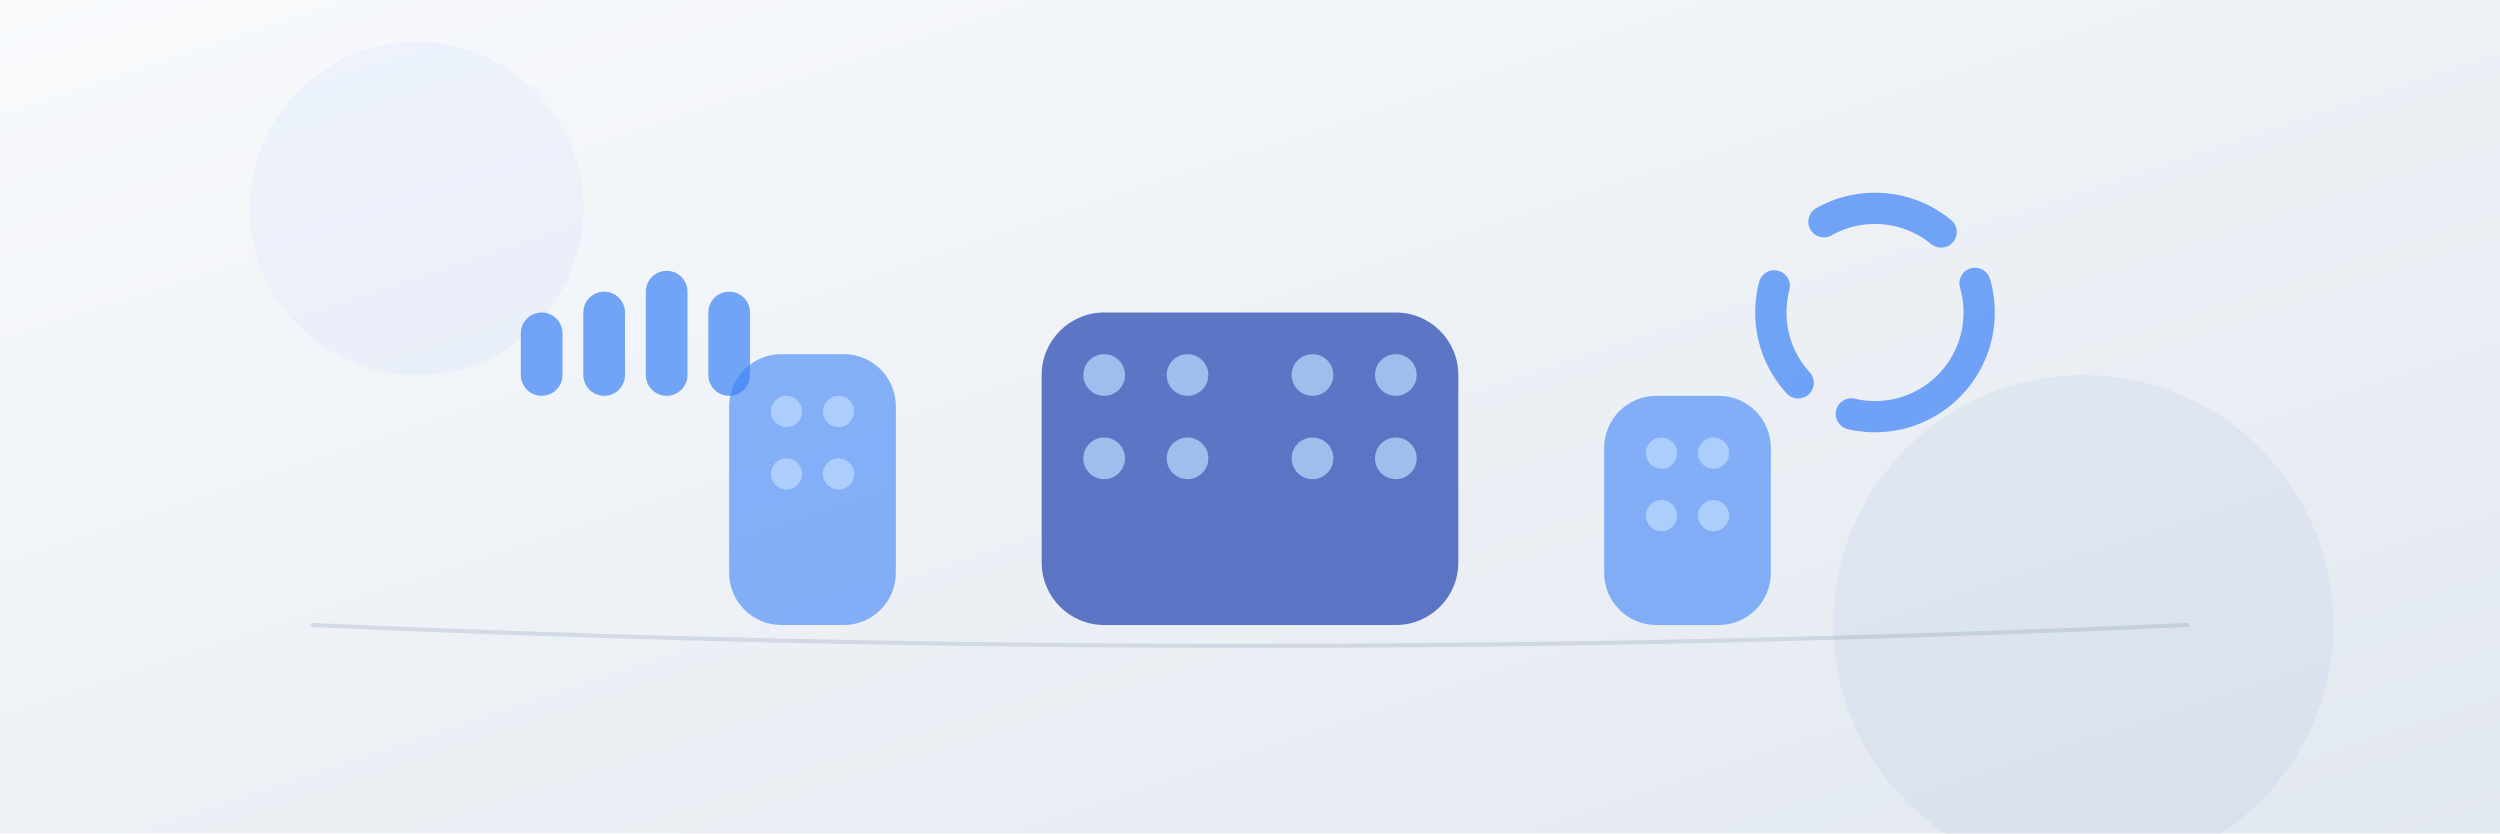
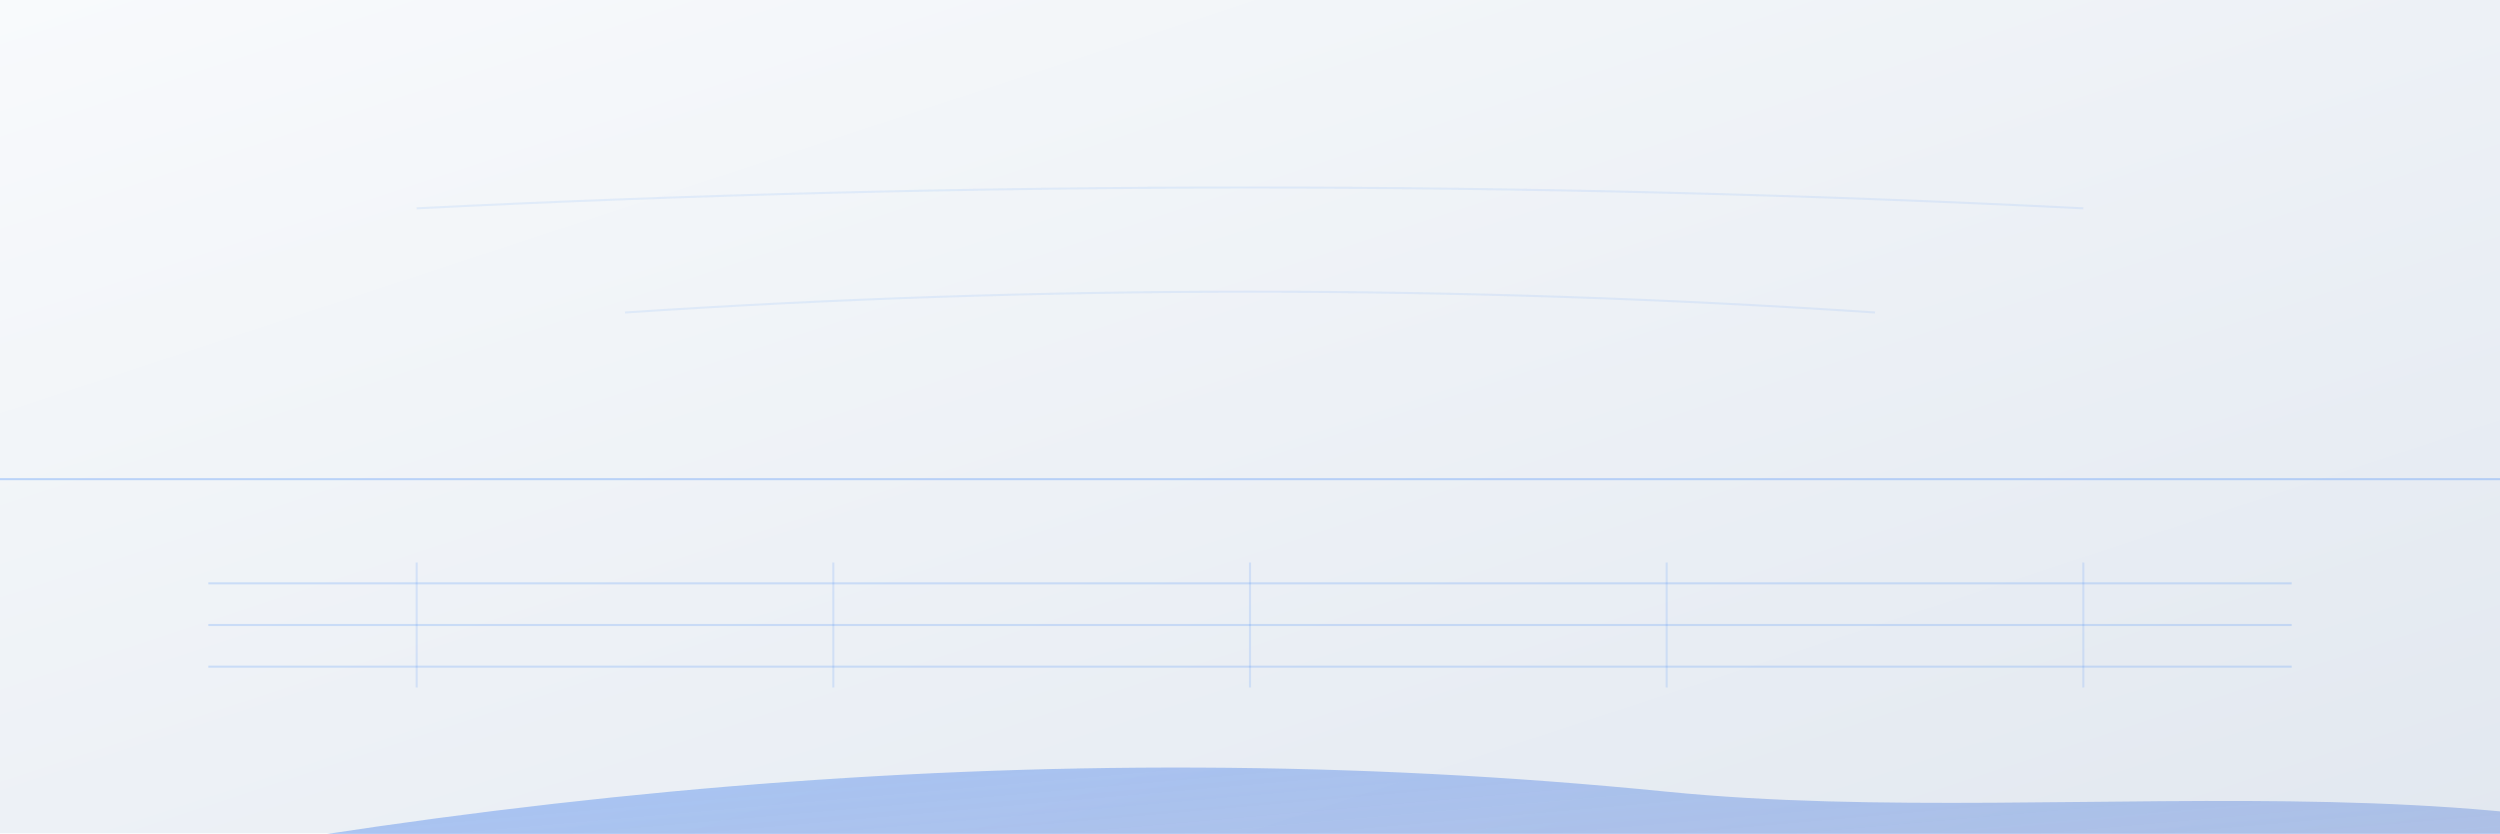
<svg xmlns="http://www.w3.org/2000/svg" width="1200" height="400" viewBox="0 0 1200 400">
  <defs>
-     <linearGradient id="bg-gradient" x1="0%" y1="0%" x2="100%" y2="100%">
+     <linearGradient id="elegant-bg" x1="0%" y1="0%" x2="100%" y2="100%">
      <stop offset="0%" stop-color="#f8fafc" />
      <stop offset="100%" stop-color="#e2e8f0" />
    </linearGradient>
+     <linearGradient id="accent-gradient" x1="0%" y1="0%" x2="100%" y2="100%">
+       <stop offset="0%" stop-color="#3b82f6" stop-opacity="0.4" />
+       <stop offset="100%" stop-color="#1e40af" stop-opacity="0.2" />
+     </linearGradient>
  </defs>
-   <rect width="1200" height="400" fill="url(#bg-gradient)" />
-   <g transform="translate(600, 250)">
-     <rect x="-100" y="-100" width="200" height="150" rx="30" fill="#1e40af" opacity="0.7" />
-     <rect x="-80" y="-80" width="20" height="20" rx="10" fill="#bfdbfe" opacity="0.7" />
-     <rect x="-40" y="-80" width="20" height="20" rx="10" fill="#bfdbfe" opacity="0.7" />
-     <rect x="20" y="-80" width="20" height="20" rx="10" fill="#bfdbfe" opacity="0.7" />
-     <rect x="60" y="-80" width="20" height="20" rx="10" fill="#bfdbfe" opacity="0.7" />
-     <rect x="-80" y="-40" width="20" height="20" rx="10" fill="#bfdbfe" opacity="0.7" />
-     <rect x="-40" y="-40" width="20" height="20" rx="10" fill="#bfdbfe" opacity="0.7" />
-     <rect x="20" y="-40" width="20" height="20" rx="10" fill="#bfdbfe" opacity="0.7" />
-     <rect x="60" y="-40" width="20" height="20" rx="10" fill="#bfdbfe" opacity="0.7" />
-   </g>
-   <g transform="translate(600, 250)">
-     <rect x="-250" y="-80" width="80" height="130" rx="25" fill="#3b82f6" opacity="0.6" />
-     <rect x="-230" y="-60" width="15" height="15" rx="7.5" fill="#bfdbfe" opacity="0.7" />
-     <rect x="-205" y="-60" width="15" height="15" rx="7.5" fill="#bfdbfe" opacity="0.7" />
-     <rect x="-230" y="-30" width="15" height="15" rx="7.5" fill="#bfdbfe" opacity="0.7" />
-     <rect x="-205" y="-30" width="15" height="15" rx="7.5" fill="#bfdbfe" opacity="0.7" />
-     <rect x="170" y="-60" width="80" height="110" rx="25" fill="#3b82f6" opacity="0.6" />
-     <rect x="190" y="-40" width="15" height="15" rx="7.5" fill="#bfdbfe" opacity="0.7" />
-     <rect x="215" y="-40" width="15" height="15" rx="7.5" fill="#bfdbfe" opacity="0.7" />
-     <rect x="190" y="-10" width="15" height="15" rx="7.5" fill="#bfdbfe" opacity="0.7" />
-     <rect x="215" y="-10" width="15" height="15" rx="7.5" fill="#bfdbfe" opacity="0.7" />
-   </g>
-   <g transform="translate(250, 150)">
-     <rect x="0" y="0" width="20" height="40" rx="10" fill="#3b82f6" opacity="0.7" />
-     <rect x="30" y="-10" width="20" height="50" rx="10" fill="#3b82f6" opacity="0.7" />
-     <rect x="60" y="-20" width="20" height="60" rx="10" fill="#3b82f6" opacity="0.7" />
-     <rect x="90" y="-10" width="20" height="50" rx="10" fill="#3b82f6" opacity="0.7" />
-   </g>
-   <g transform="translate(900, 150)">
-     <circle cx="0" cy="0" r="50" fill="none" stroke="#3b82f6" stroke-width="15" opacity="0.7" stroke-dasharray="90 30 50 40 60 30" stroke-linecap="round" />
-   </g>
-   <path d="M150,300 Q600,320 1050,300" stroke="#94a3b8" stroke-width="2" opacity="0.3" fill="none" stroke-linecap="round" />
-   <circle cx="200" cy="100" r="80" fill="#3b82f6" opacity="0.05" />
-   <circle cx="1000" cy="300" r="120" fill="#1e40af" opacity="0.05" />
+   <rect width="1200" height="400" fill="url(#elegant-bg)" />
+   <path d="M-100,450 C200,380 500,350 800,380 C1000,400 1250,350 1400,450 L1400,500 L-100,500 Z" fill="url(#accent-gradient)" />
+   <line x1="100" y1="280" x2="1100" y2="280" stroke="#3b82f6" stroke-width="1" stroke-opacity="0.2" />
+   <line x1="100" y1="300" x2="1100" y2="300" stroke="#3b82f6" stroke-width="1" stroke-opacity="0.2" />
+   <line x1="100" y1="320" x2="1100" y2="320" stroke="#3b82f6" stroke-width="1" stroke-opacity="0.2" />
+   <line x1="200" y1="270" x2="200" y2="330" stroke="#3b82f6" stroke-width="1" stroke-opacity="0.15" />
+   <line x1="400" y1="270" x2="400" y2="330" stroke="#3b82f6" stroke-width="1" stroke-opacity="0.15" />
+   <line x1="600" y1="270" x2="600" y2="330" stroke="#3b82f6" stroke-width="1" stroke-opacity="0.15" />
+   <line x1="800" y1="270" x2="800" y2="330" stroke="#3b82f6" stroke-width="1" stroke-opacity="0.15" />
+   <line x1="1000" y1="270" x2="1000" y2="330" stroke="#3b82f6" stroke-width="1" stroke-opacity="0.15" />
+   <path d="M0,230 L1200,230" stroke="#3b82f6" stroke-width="1" stroke-opacity="0.3" stroke-linecap="round" />
+   <path d="M200,100 Q600,80 1000,100" stroke="#3b82f6" stroke-width="1" stroke-opacity="0.1" fill="none" />
+   <path d="M300,150 Q600,130 900,150" stroke="#3b82f6" stroke-width="1" stroke-opacity="0.1" fill="none" />
</svg>
